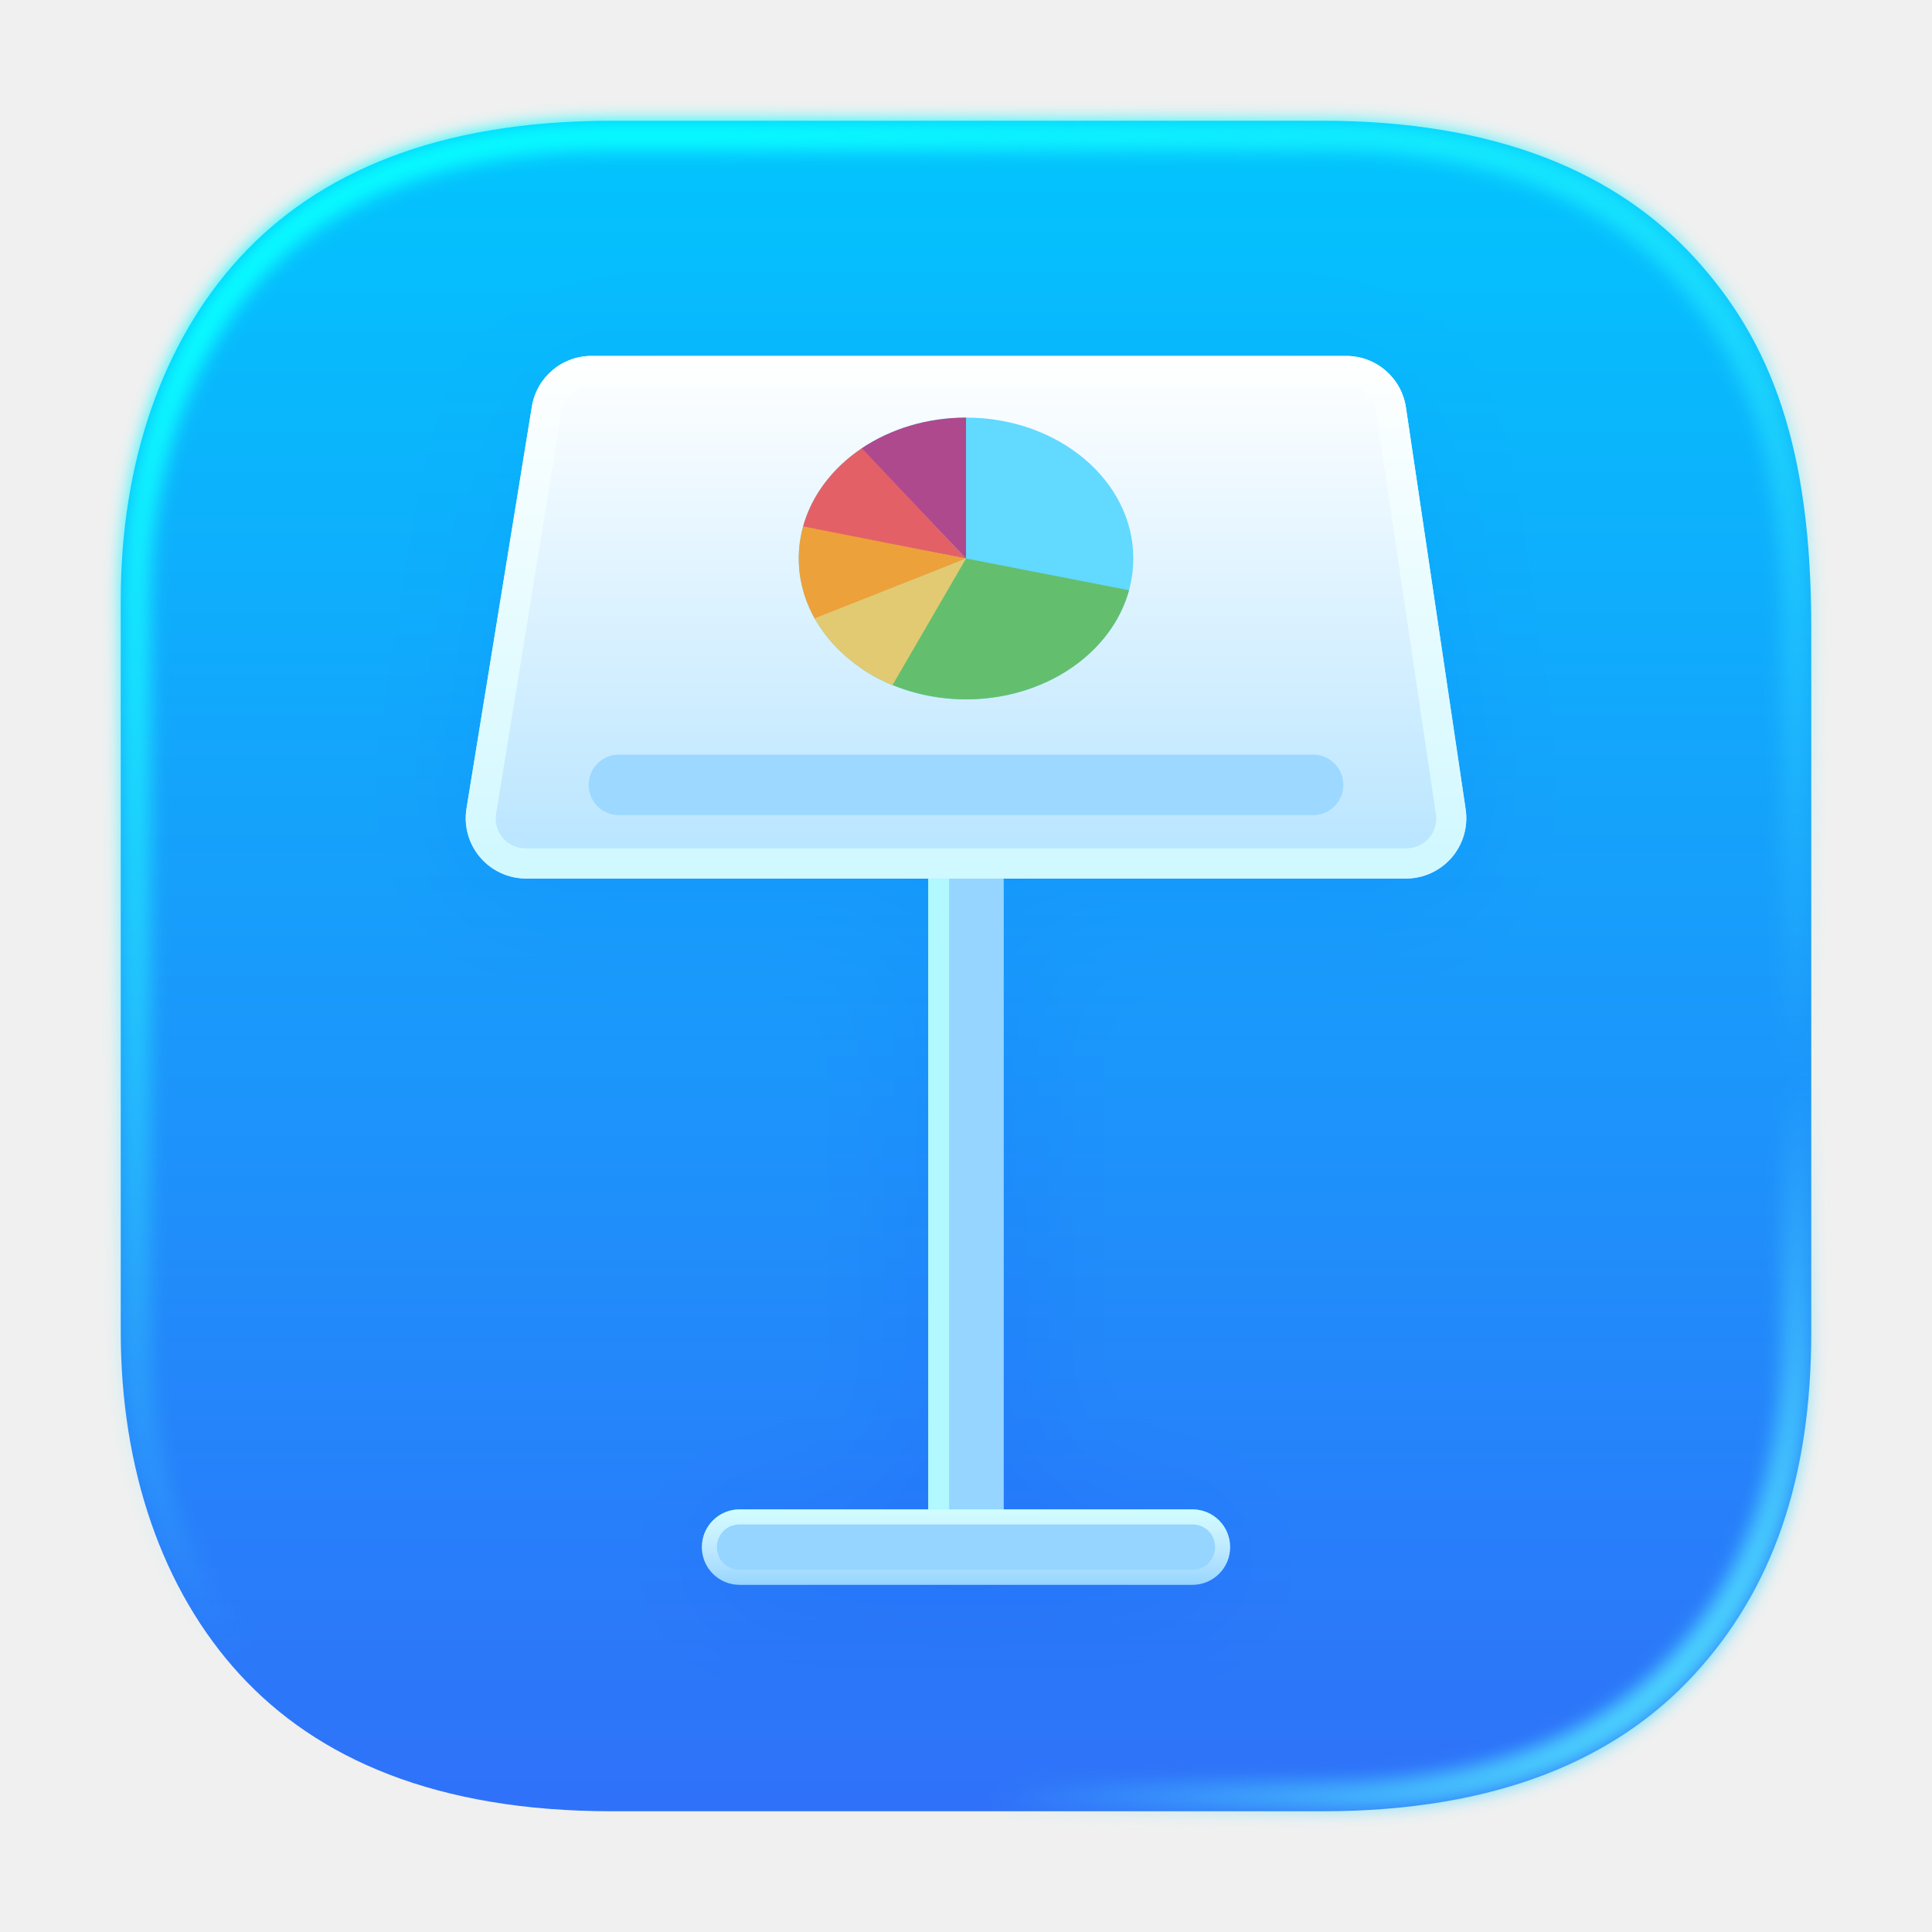
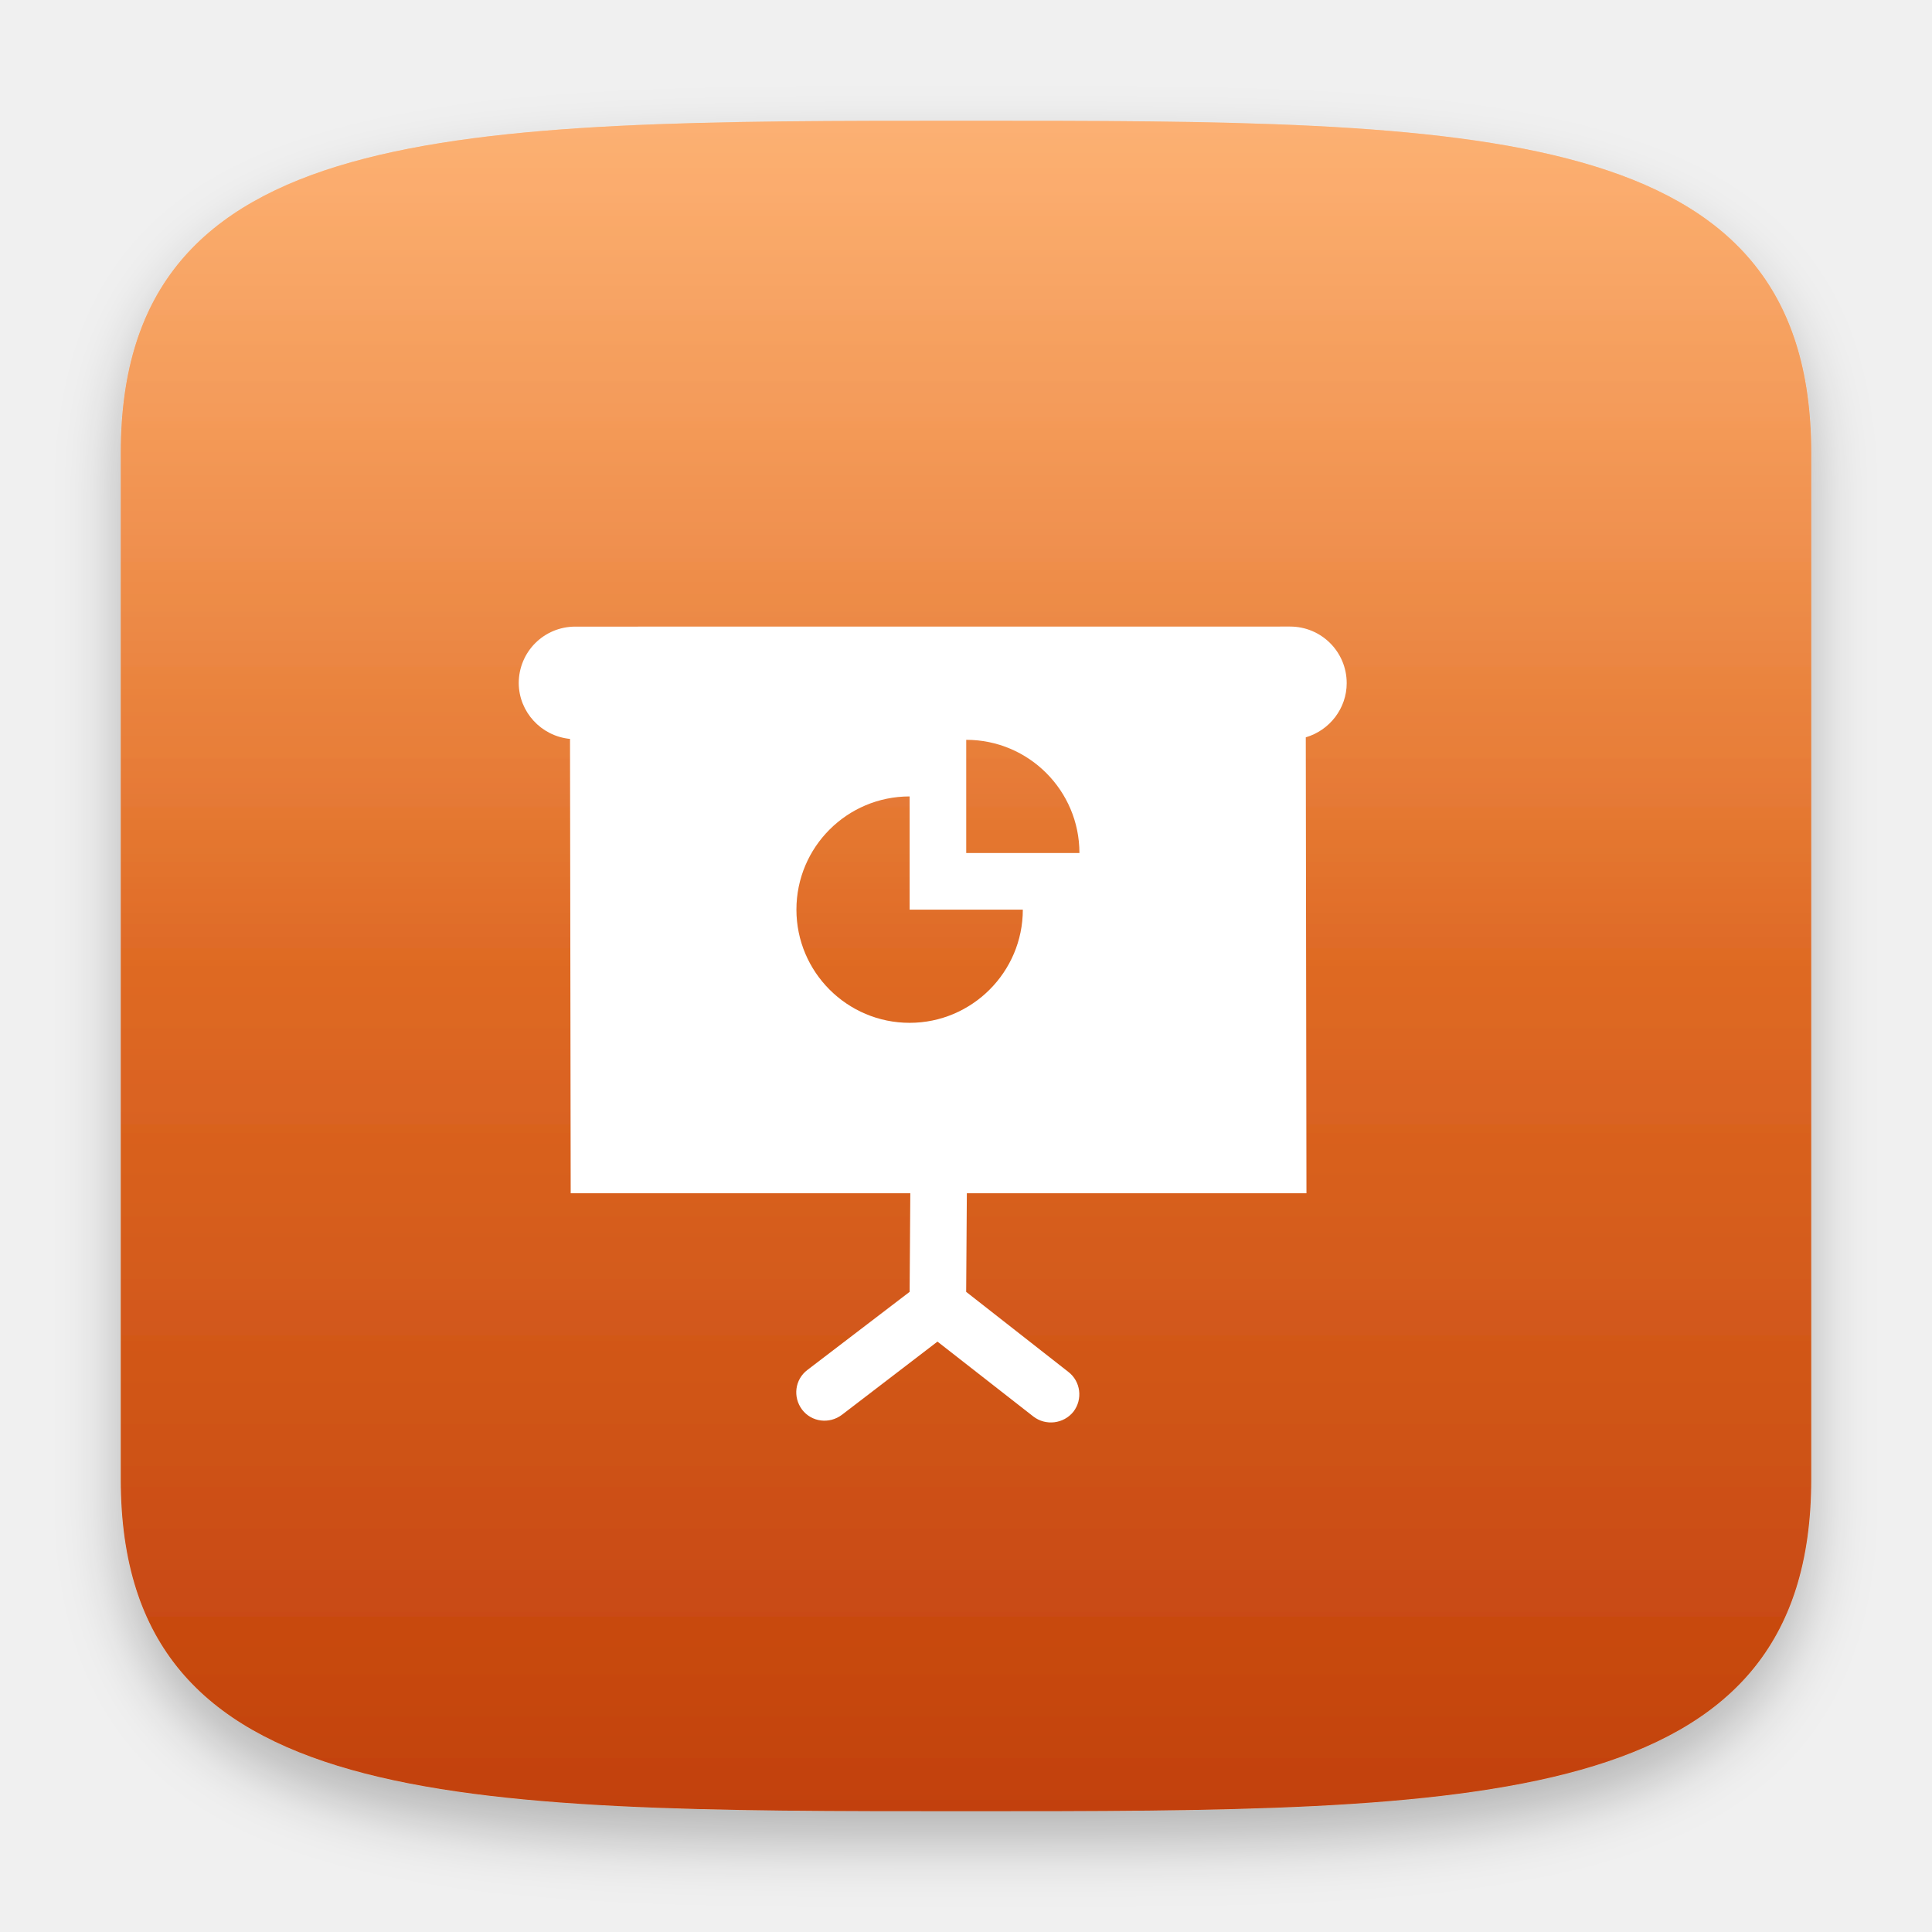
- <svg xmlns="http://www.w3.org/2000/svg" width="64" height="64">
+ <svg xmlns="http://www.w3.org/2000/svg" width="128" height="128" viewBox="0 0 128 128">
  <defs>
-     <linearGradient id="a" x1="8.466" x2="8.466" y1="1.058" y2="15.875" gradientTransform="scale(3.7796)" gradientUnits="userSpaceOnUse">
-       <stop offset="0" stop-color="#02c5fd" />
-       <stop offset="1" stop-color="#2f71f9" />
+     <linearGradient id="bg" x1="0" y1="0" x2="0" y2="1">
+       <stop offset="0" stop-color="#fb923c" />
+       <stop offset="1" stop-color="#c2410c" />
    </linearGradient>
-     <linearGradient id="d" x1="32" x2="32" y1="50" y2="52.5" gradientUnits="userSpaceOnUse">
-       <stop offset="0" stop-color="#c6faff" />
-       <stop offset="1" stop-color="#fff" stop-opacity="0" />
+     <linearGradient id="sheen" x1="0" y1="0" x2="0" y2="1">
+       <stop offset="0" stop-color="#fff" stop-opacity=".28" />
+       <stop offset=".5" stop-color="#fff" stop-opacity="0" />
    </linearGradient>
-     <linearGradient id="c" x1="32" x2="32" y1="11.791" y2="29.104" gradientUnits="userSpaceOnUse">
-       <stop offset="0" stop-color="#fff" />
-       <stop offset="1" stop-color="#b6e4ff" />
-     </linearGradient>
-     <linearGradient id="e" x1="32" x2="32" y1="11.791" y2="29.104" gradientUnits="userSpaceOnUse">
-       <stop offset="0" stop-color="#fff" />
-       <stop offset="1" stop-color="#cff8ff" />
-     </linearGradient>
-     <linearGradient id="g" x1="6.745" x2="10.583" y1="1.058" y2="11.312" gradientUnits="userSpaceOnUse">
-       <stop offset="0" stop-color="#08faff" />
-       <stop offset="1" stop-color="#4edbfe" stop-opacity="0" />
-     </linearGradient>
-     <linearGradient id="h" x1="15.081" x2="12.7" y1="14.816" y2="12.171" gradientUnits="userSpaceOnUse">
-       <stop offset="0" stop-color="#4edbfe" />
-       <stop offset="1" stop-color="#4edbfe" stop-opacity="0" />
-     </linearGradient>
-     <filter id="f" width="1.024" height="1.024" x="-.012" y="-.012" color-interpolation-filters="sRGB">
-       <feGaussianBlur stdDeviation=".074" />
-     </filter>
-     <filter id="b" width="1.328" height="1.267" x="-.164" y="-.133" color-interpolation-filters="sRGB">
-       <feGaussianBlur stdDeviation="2.262" />
+     <filter id="sh" x="-20%" y="-20%" width="140%" height="140%">
+       <feDropShadow dx="0" dy="2" stdDeviation="2" flood-opacity=".25" />
    </filter>
  </defs>
-   <path fill="url(#a)" d="M20.26 4c-5.782 0-9.743 1.725-12.321 4.535C5.374 11.331 4 15.34 4 19.876v24.248c0 4.538 1.374 8.545 3.939 11.341C10.517 58.275 14.479 60 20.26 60h23.549c5.782 0 9.743-1.724 12.321-4.535C58.695 52.67 60 49.03 60 44.125V20.786c0-5.935-1.305-9.456-3.87-12.252C53.552 5.725 49.59 4 43.809 4H25.494z" />
-   <path d="M19.594 12.249a2 2 0 0 0-1.975 1.68L15.453 27.24a2 2 0 0 0 1.975 2.32H30.75v20.896H24.5c-.692 0-1.25.558-1.25 1.25s.558 1.25 1.25 1.25h15c.693 0 1.25-.557 1.25-1.25s-.557-1.25-1.25-1.25h-6.25V29.561h13.322a2 2 0 0 0 1.979-2.293l-1.979-13.312a2 2 0 0 0-1.978-1.707z" filter="url(#b)" opacity=".1" style="mix-blend-mode:overlay;paint-order:fill markers stroke" />
-   <path fill="#95d5ff" d="M30.75 27.958h2.5v23.067h-2.5z" style="paint-order:fill markers stroke" />
-   <path fill="#b1f8ff" d="M30.75 27.959v23.066h.691V27.959z" style="paint-order:fill markers stroke" />
-   <path fill="url(#c)" d="M19.594 11.791a2 2 0 0 0-1.975 1.68l-2.166 13.312a2 2 0 0 0 1.975 2.32h29.145a2 2 0 0 0 1.979-2.293l-1.979-13.312a2 2 0 0 0-1.978-1.707z" style="paint-order:fill markers stroke" />
-   <rect width="17.5" height="2.5" x="23.25" y="50" fill="#95d5ff" rx="1.25" ry="1.25" style="paint-order:fill markers stroke" />
-   <path fill="url(#d)" d="M24.5 50c-.692 0-1.25.558-1.25 1.25s.558 1.25 1.25 1.25h15c.693 0 1.25-.557 1.25-1.25S40.193 50 39.5 50zm0 .5h15c.424 0 .75.326.75.75s-.326.75-.75.75h-15c-.424 0-.75-.326-.75-.75s.326-.75.75-.75" style="mix-blend-mode:overlay;paint-order:fill markers stroke" />
-   <path fill="url(#e)" d="M19.594 11.791a2 2 0 0 0-1.975 1.68l-2.166 13.312a2 2 0 0 0 1.975 2.32h29.145a2 2 0 0 0 1.979-2.293l-1.979-13.312a2 2 0 0 0-1.978-1.707zm0 1h25a.99.99 0 0 1 .99.854l1.979 13.312a.982.982 0 0 1-.99 1.146H17.426a.98.98 0 0 1-.988-1.16l2.166-13.312a.99.99 0 0 1 .988-.84z" style="paint-order:fill markers stroke" />
-   <rect width="25" height="2" x="19.5" y="25" fill="#9cd8ff" rx="1" ry="1" style="paint-order:fill markers stroke" />
-   <g transform="matrix(1.1083 0 0 .93335 54.167 1.272)">
-     <circle cx="-20" cy="18.458" r="5" fill="#62d9ff" style="paint-order:fill markers stroke" />
-     <path fill="#ae498e" d="M-20 13.459a5 5 0 0 0-3.133 1.102L-20 18.459z" style="paint-order:fill markers stroke" />
-     <path fill="#e46067" d="M-23.113 14.546a5 5 0 0 0-1.766 2.812L-20 18.46z" style="paint-order:fill markers stroke" />
-     <path fill="#63bf6d" d="M-15.128 19.586-20 18.459l-3.109 3.916a5 5 0 0 0 3.098 1.083v.002l.014-.001.025.002v-.002a5 5 0 0 0 3.063-1.07l.01-.01.023-.014v-.002a5 5 0 0 0 1.748-2.777" style="paint-order:fill markers stroke" />
-     <path fill="#eda13b" d="M-24.869 17.321a5 5 0 0 0 .36 3.301L-20 18.46z" style="paint-order:fill markers stroke" />
-     <path fill="#e2ca73" d="M-24.526 20.584a5 5 0 0 0 2.329 2.367L-20 18.46z" style="paint-order:fill markers stroke" />
-   </g>
-   <g filter="url(#f)" style="mix-blend-mode:normal" transform="scale(3.7796)">
-     <path fill="url(#g)" d="M5.36 1.058c-1.53 0-2.577.457-3.26 1.2-.678.74-1.042 1.8-1.042 3.001v6.415c0 1.2.364 2.26 1.043 3 .682.744 1.73 1.2 3.26 1.2h6.23c1.53 0 2.577-.456 3.26-1.2.678-.739 1.024-1.702 1.024-3V5.5c0-1.57-.346-2.502-1.024-3.242-.683-.743-1.73-1.2-3.26-1.2H6.745zm0 .264h6.232c1.477 0 2.437.432 3.064 1.116.634.69.954 1.53.954 3.062v6.174c0 1.251-.322 2.134-.954 2.822-.627.684-1.587 1.114-3.064 1.114H5.359c-1.477 0-2.437-.43-3.064-1.114-.625-.682-.973-1.675-.973-2.822V5.26c0-1.148.348-2.14.973-2.822.627-.684 1.587-1.116 3.064-1.116" />
-     <path fill="url(#h)" d="M5.36 1.058c-1.53 0-2.577.457-3.26 1.2-.678.74-1.042 1.8-1.042 3.001v6.415c0 1.2.364 2.26 1.043 3 .682.744 1.73 1.2 3.26 1.2h6.23c1.53 0 2.577-.456 3.26-1.2.678-.739 1.024-1.702 1.024-3V5.5c0-1.57-.346-2.502-1.024-3.242-.683-.743-1.73-1.2-3.26-1.2H6.745zm0 .264h6.232c1.477 0 2.437.432 3.064 1.116.634.69.954 1.53.954 3.062v6.174c0 1.251-.322 2.134-.954 2.822-.627.684-1.587 1.114-3.064 1.114H5.359c-1.477 0-2.437-.43-3.064-1.114-.625-.682-.973-1.675-.973-2.822V5.26c0-1.148.348-2.14.973-2.822.627-.684 1.587-1.116 3.064-1.116" />
+   <path d="M64 8C98 8 120 8 120 30v68c0 22-22 22-56 22S8 120 8 98V30C8 8 30 8 64 8z" fill="url(#bg)" filter="url(#sh)" />
+   <path d="M64 8C98 8 120 8 120 30v68c0 22-22 22-56 22S8 120 8 98V30C8 8 30 8 64 8z" fill="url(#sheen)" />
+   <g transform="translate(34.00 34.00) scale(3.75)" fill="#ffffff">
+     <path d="m 1.098 2.004 c -0.555 0 -1 0.445 -1 1 c 0.004 0.508 0.395 0.934 0.906 0.984 l 0.012 8.027 h 6 l -0.012 1.742 l -1.805 1.379 c -0.223 0.168 -0.262 0.48 -0.094 0.703 c 0.168 0.219 0.48 0.258 0.703 0.09 l 1.688 -1.293 l 1.695 1.324 c 0.219 0.168 0.535 0.129 0.707 -0.086 c 0.168 -0.219 0.129 -0.535 -0.09 -0.703 l -1.805 -1.414 l 0.012 -1.742 h 6 l -0.012 -8.055 c 0.426 -0.125 0.723 -0.516 0.723 -0.957 c 0 -0.555 -0.449 -1 -1 -1 z m 6.906 2 c 1.102 0 2 0.895 2 2 h -2 z m -1 1 v 2 h 2 c 0 1.102 -0.898 2 -2 2 c -1.105 0 -2 -0.898 -2 -2 c 0 -1.105 0.895 -2 2 -2 z m 0 0" />
  </g>
</svg>
